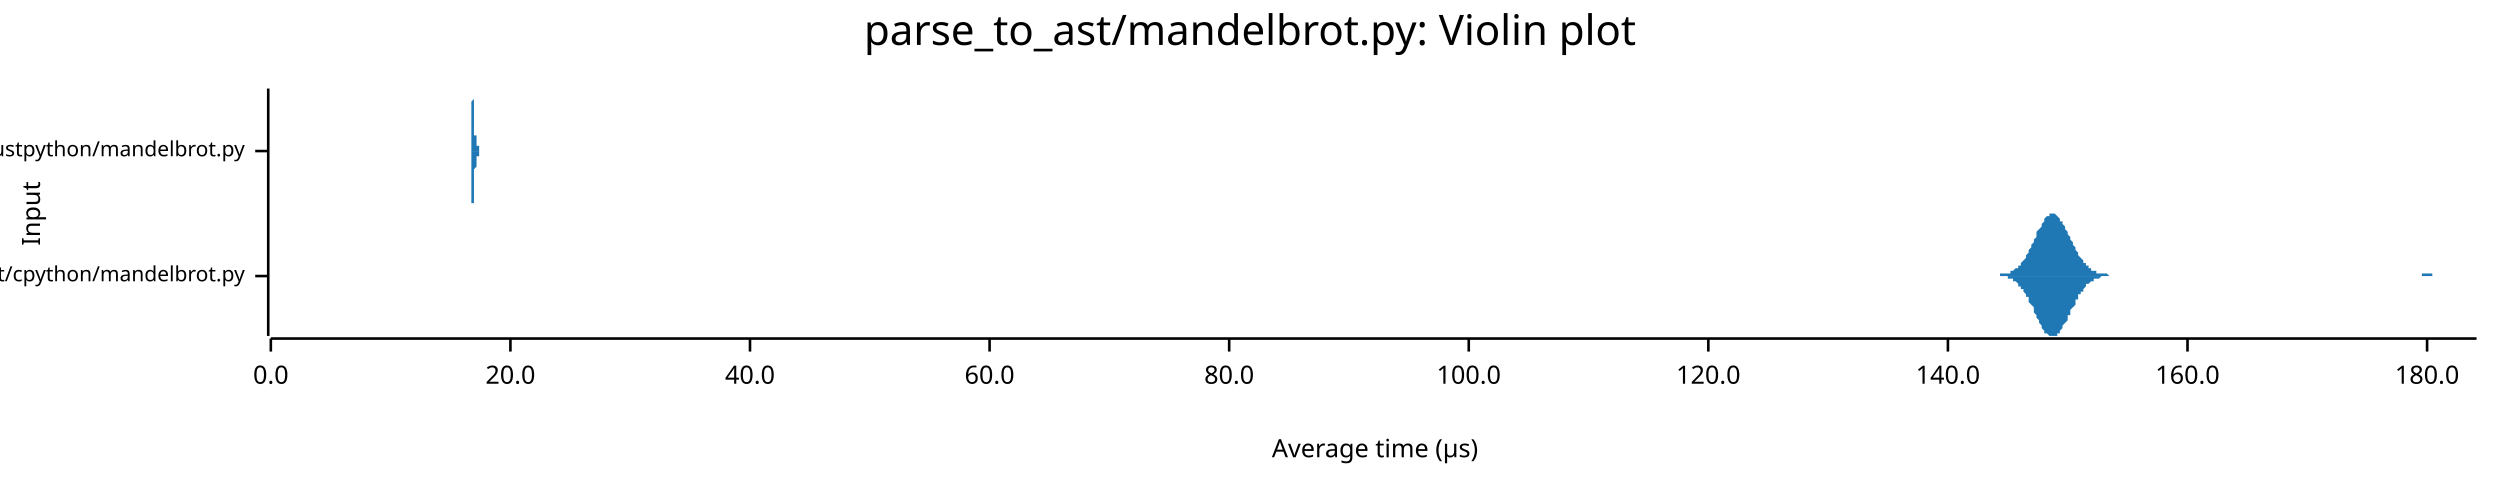
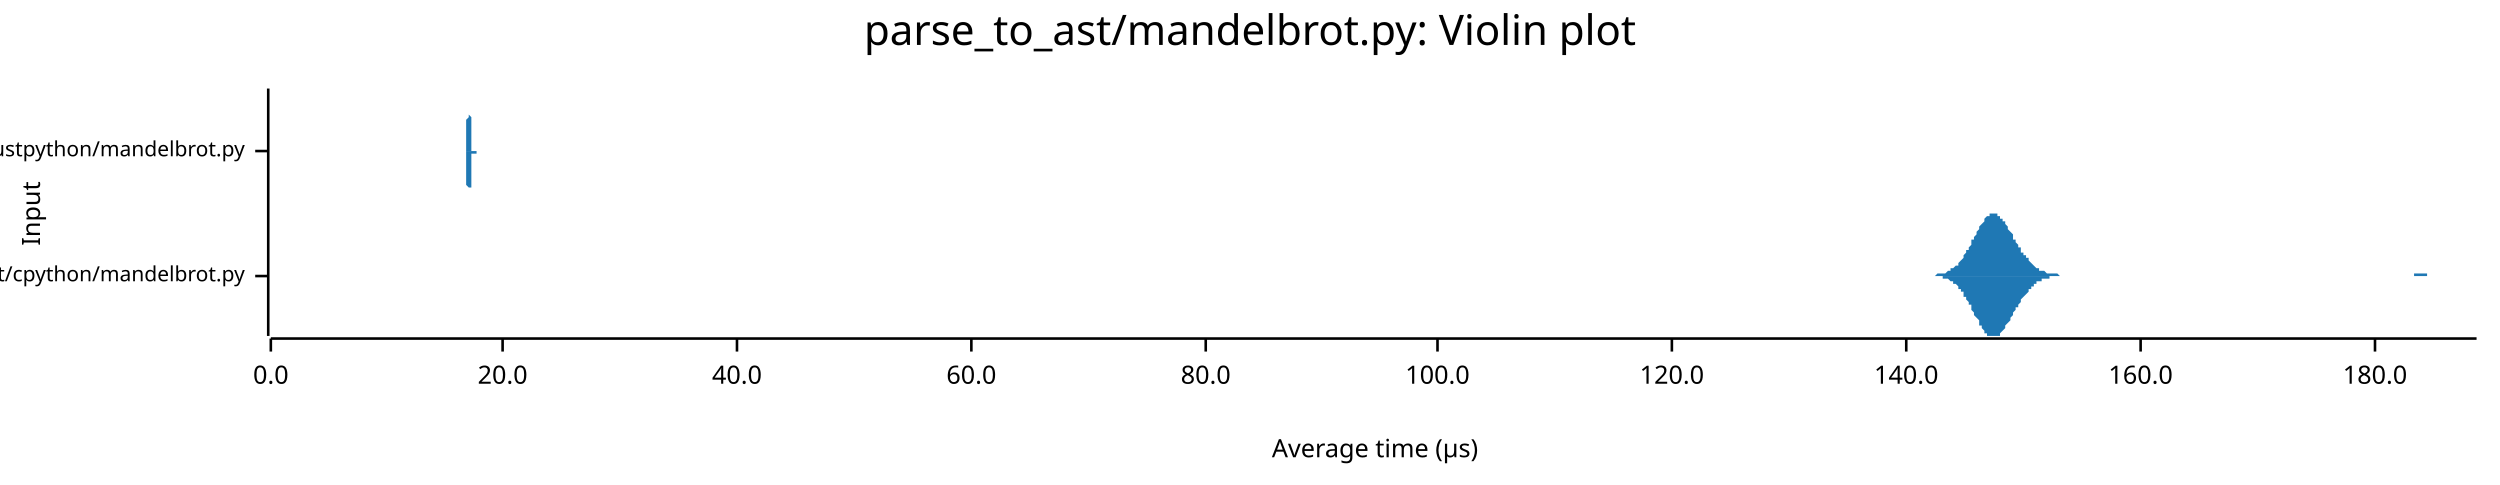
<svg xmlns="http://www.w3.org/2000/svg" width="960" height="186" viewBox="0 0 960 186">
  <text x="480" y="5" dy="0.76em" text-anchor="middle" font-family="sans-serif" font-size="16.129" opacity="1" fill="#000000">
parse_to_ast/mandelbrot.py: Violin plot
</text>
  <text x="8" y="82" dy="0.76em" text-anchor="middle" font-family="sans-serif" font-size="9.677" opacity="1" fill="#000000" transform="rotate(270, 8, 82)">
Input
</text>
  <text x="528" y="178" dy="-0.5ex" text-anchor="middle" font-family="sans-serif" font-size="9.677" opacity="1" fill="#000000">
Average time (µs)
</text>
  <polyline fill="none" opacity="1" stroke="#000000" stroke-width="1" points="103,34 103,129 " />
  <text x="94" y="106" dy="0.5ex" text-anchor="end" font-family="sans-serif" font-size="8.065" opacity="1" fill="#000000">
parse_to_ast/cpython/mandelbrot.py
</text>
  <polyline fill="none" opacity="1" stroke="#000000" stroke-width="1" points="98,106 103,106 " />
  <text x="94" y="58" dy="0.5ex" text-anchor="end" font-family="sans-serif" font-size="8.065" opacity="1" fill="#000000">
parse_to_ast/rustpython/mandelbrot.py
</text>
  <polyline fill="none" opacity="1" stroke="#000000" stroke-width="1" points="98,58 103,58 " />
  <polyline fill="none" opacity="1" stroke="#000000" stroke-width="1" points="104,130 951,130 " />
  <text x="104" y="140" dy="0.76em" text-anchor="middle" font-family="sans-serif" font-size="9.677" opacity="1" fill="#000000">
0.0
</text>
  <polyline fill="none" opacity="1" stroke="#000000" stroke-width="1" points="104,130 104,135 " />
-   <text x="196" y="140" dy="0.76em" text-anchor="middle" font-family="sans-serif" font-size="9.677" opacity="1" fill="#000000">
+   <text x="193" y="140" dy="0.76em" text-anchor="middle" font-family="sans-serif" font-size="9.677" opacity="1" fill="#000000">
20.0
</text>
-   <polyline fill="none" opacity="1" stroke="#000000" stroke-width="1" points="196,130 196,135 " />
-   <text x="288" y="140" dy="0.76em" text-anchor="middle" font-family="sans-serif" font-size="9.677" opacity="1" fill="#000000">
+   <polyline fill="none" opacity="1" stroke="#000000" stroke-width="1" points="193,130 193,135 " />
+   <text x="283" y="140" dy="0.76em" text-anchor="middle" font-family="sans-serif" font-size="9.677" opacity="1" fill="#000000">
40.0
</text>
-   <polyline fill="none" opacity="1" stroke="#000000" stroke-width="1" points="288,130 288,135 " />
-   <text x="380" y="140" dy="0.76em" text-anchor="middle" font-family="sans-serif" font-size="9.677" opacity="1" fill="#000000">
+   <polyline fill="none" opacity="1" stroke="#000000" stroke-width="1" points="283,130 283,135 " />
+   <text x="373" y="140" dy="0.76em" text-anchor="middle" font-family="sans-serif" font-size="9.677" opacity="1" fill="#000000">
60.0
</text>
-   <polyline fill="none" opacity="1" stroke="#000000" stroke-width="1" points="380,130 380,135 " />
-   <text x="472" y="140" dy="0.76em" text-anchor="middle" font-family="sans-serif" font-size="9.677" opacity="1" fill="#000000">
+   <polyline fill="none" opacity="1" stroke="#000000" stroke-width="1" points="373,130 373,135 " />
+   <text x="463" y="140" dy="0.76em" text-anchor="middle" font-family="sans-serif" font-size="9.677" opacity="1" fill="#000000">
80.0
</text>
-   <polyline fill="none" opacity="1" stroke="#000000" stroke-width="1" points="472,130 472,135 " />
-   <text x="564" y="140" dy="0.76em" text-anchor="middle" font-family="sans-serif" font-size="9.677" opacity="1" fill="#000000">
+   <polyline fill="none" opacity="1" stroke="#000000" stroke-width="1" points="463,130 463,135 " />
+   <text x="552" y="140" dy="0.76em" text-anchor="middle" font-family="sans-serif" font-size="9.677" opacity="1" fill="#000000">
100.0
</text>
-   <polyline fill="none" opacity="1" stroke="#000000" stroke-width="1" points="564,130 564,135 " />
-   <text x="656" y="140" dy="0.76em" text-anchor="middle" font-family="sans-serif" font-size="9.677" opacity="1" fill="#000000">
+   <polyline fill="none" opacity="1" stroke="#000000" stroke-width="1" points="552,130 552,135 " />
+   <text x="642" y="140" dy="0.76em" text-anchor="middle" font-family="sans-serif" font-size="9.677" opacity="1" fill="#000000">
120.0
</text>
-   <polyline fill="none" opacity="1" stroke="#000000" stroke-width="1" points="656,130 656,135 " />
-   <text x="748" y="140" dy="0.76em" text-anchor="middle" font-family="sans-serif" font-size="9.677" opacity="1" fill="#000000">
+   <polyline fill="none" opacity="1" stroke="#000000" stroke-width="1" points="642,130 642,135 " />
+   <text x="732" y="140" dy="0.76em" text-anchor="middle" font-family="sans-serif" font-size="9.677" opacity="1" fill="#000000">
140.0
</text>
-   <polyline fill="none" opacity="1" stroke="#000000" stroke-width="1" points="748,130 748,135 " />
-   <text x="840" y="140" dy="0.76em" text-anchor="middle" font-family="sans-serif" font-size="9.677" opacity="1" fill="#000000">
+   <polyline fill="none" opacity="1" stroke="#000000" stroke-width="1" points="732,130 732,135 " />
+   <text x="822" y="140" dy="0.76em" text-anchor="middle" font-family="sans-serif" font-size="9.677" opacity="1" fill="#000000">
160.0
</text>
-   <polyline fill="none" opacity="1" stroke="#000000" stroke-width="1" points="840,130 840,135 " />
-   <text x="932" y="140" dy="0.76em" text-anchor="middle" font-family="sans-serif" font-size="9.677" opacity="1" fill="#000000">
+   <polyline fill="none" opacity="1" stroke="#000000" stroke-width="1" points="822,130 822,135 " />
+   <text x="912" y="140" dy="0.76em" text-anchor="middle" font-family="sans-serif" font-size="9.677" opacity="1" fill="#000000">
180.0
</text>
-   <polyline fill="none" opacity="1" stroke="#000000" stroke-width="1" points="932,130 932,135 " />
-   <polygon opacity="1" fill="#1F78B4" points="765,106 765,106 766,106 766,106 766,106 767,106 767,106 768,106 768,106 768,105 769,105 769,105 769,105 770,105 770,105 771,105 771,105 771,105 772,105 772,105 772,104 773,104 773,104 773,104 774,103 774,103 775,103 775,102 775,102 776,102 776,101 776,101 777,100 777,100 778,99 778,98 778,98 779,97 779,96 779,96 780,95 780,94 781,93 781,92 781,92 782,91 782,90 782,89 783,88 783,88 784,87 784,86 784,86 785,85 785,84 785,84 786,83 786,83 787,83 787,82 787,82 788,82 788,82 788,82 789,82 789,82 789,82 790,83 790,83 791,84 791,84 791,85 792,85 792,86 792,86 793,87 793,88 794,89 794,89 794,90 795,91 795,92 795,92 796,93 796,94 797,95 797,95 797,96 798,97 798,97 798,98 799,99 799,99 800,100 800,100 800,101 801,101 801,102 801,102 802,102 802,103 803,103 803,103 803,104 804,104 804,104 804,104 805,104 805,105 805,105 806,105 806,105 807,105 807,105 807,105 808,105 808,105 808,105 809,105 809,105 810,106 810,106 810,106 811,106 811,106 811,106 812,106 812,106 813,106 813,106 813,106 814,106 814,106 814,106 815,106 815,106 816,106 816,106 816,106 817,106 817,106 817,106 818,106 818,106 818,106 819,106 819,106 820,106 820,106 820,106 821,106 821,106 821,106 822,106 822,106 823,106 823,106 823,106 824,106 824,106 824,106 825,106 825,106 826,106 826,106 826,106 827,106 827,106 827,106 828,106 828,106 829,106 829,106 829,106 830,106 830,106 830,106 831,106 831,106 832,106 832,106 832,106 833,106 833,106 833,106 834,106 834,106 834,106 835,106 835,106 836,106 836,106 836,106 837,106 837,106 837,106 838,106 838,106 839,106 839,106 839,106 840,106 840,106 840,106 841,106 841,106 842,106 842,106 842,106 843,106 843,106 843,106 844,106 844,106 845,106 845,106 845,106 846,106 846,106 846,106 847,106 847,106 847,106 848,106 848,106 849,106 849,106 849,106 850,106 850,106 850,106 851,106 851,106 852,106 852,106 852,106 853,106 853,106 853,106 854,106 854,106 855,106 855,106 855,106 856,106 856,106 856,106 857,106 857,106 858,106 858,106 858,106 859,106 859,106 859,106 860,106 860,106 861,106 861,106 861,106 862,106 862,106 862,106 863,106 863,106 863,106 864,106 864,106 865,106 865,106 865,106 866,106 866,106 866,106 867,106 867,106 868,106 868,106 868,106 869,106 869,106 869,106 870,106 870,106 871,106 871,106 871,106 872,106 872,106 872,106 873,106 873,106 874,106 874,106 874,106 875,106 875,106 875,106 876,106 876,106 877,106 877,106 877,106 878,106 878,106 878,106 879,106 879,106 879,106 880,106 880,106 881,106 881,106 881,106 882,106 882,106 882,106 883,106 883,106 884,106 884,106 884,106 885,106 885,106 885,106 886,106 886,106 887,106 887,106 887,106 888,106 888,106 888,106 889,106 889,106 890,106 890,106 890,106 891,106 891,106 891,106 892,106 892,106 892,106 893,106 893,106 894,106 894,106 894,106 895,106 895,106 895,106 896,106 896,106 897,106 897,106 897,106 898,106 898,106 898,106 899,106 899,106 900,106 900,106 900,106 901,106 901,106 901,106 902,106 902,106 903,106 903,106 903,106 904,106 904,106 904,106 905,106 905,106 906,106 906,106 906,106 907,106 907,106 907,106 908,106 908,106 908,106 909,106 909,106 910,106 910,106 910,106 911,106 911,106 911,106 912,106 912,106 913,106 913,106 913,106 914,106 914,106 914,106 915,106 915,106 916,106 916,106 916,106 917,106 917,106 917,106 918,106 918,106 919,106 919,106 919,106 920,106 920,106 920,106 921,106 921,106 921,106 922,106 922,106 923,106 923,106 923,106 924,106 924,106 924,106 925,106 925,106 926,106 926,106 926,106 927,106 927,106 927,106 928,106 928,106 929,106 929,106 929,106 930,106 930,105 930,105 931,105 931,105 932,105 932,105 932,105 933,105 933,105 933,105 934,105 934,106 935,106 935,106 935,106 936,106 936,106 936,106 937,106 937,106 937,106 938,106 938,106 939,106 939,106 939,106 940,106 940,106 940,106 941,106 941,106 942,106 942,106 942,106 943,106 943,106 943,106 944,106 944,106 945,106 945,106 945,106 946,106 946,106 946,106 947,106 947,106 948,106 948,106 948,106 949,106 949,106 949,106 950,106 950,106 951,106 951,106 765,106 " />
-   <polygon opacity="1" fill="#1F78B4" points="765,106 765,106 766,106 766,106 766,106 767,106 767,106 768,106 768,106 768,106 769,106 769,106 769,106 770,106 770,106 771,106 771,107 771,107 772,107 772,107 772,107 773,107 773,108 773,108 774,108 774,108 775,109 775,109 775,110 776,110 776,110 776,111 777,111 777,112 778,113 778,113 778,114 779,114 779,115 779,116 780,117 780,117 781,118 781,119 781,120 782,121 782,121 782,122 783,123 783,124 784,125 784,125 784,126 785,127 785,127 785,128 786,128 786,128 787,129 787,129 787,129 788,129 788,129 788,129 789,129 789,129 789,129 790,129 790,128 791,128 791,127 791,127 792,126 792,126 792,125 793,124 793,124 794,123 794,122 794,121 795,121 795,120 795,119 796,118 796,118 797,117 797,116 797,115 798,115 798,114 798,113 799,113 799,112 800,112 800,111 800,111 801,110 801,110 801,109 802,109 802,109 803,108 803,108 803,108 804,108 804,107 804,107 805,107 805,107 805,107 806,107 806,107 807,106 807,106 807,106 808,106 808,106 808,106 809,106 809,106 810,106 810,106 810,106 811,106 811,106 811,106 812,106 812,106 813,106 813,106 813,106 814,106 814,106 814,106 815,106 815,106 816,106 816,106 816,106 817,106 817,106 817,106 818,106 818,106 818,106 819,106 819,106 820,106 820,106 820,106 821,106 821,106 821,106 822,106 822,106 823,106 823,106 823,106 824,106 824,106 824,106 825,106 825,106 826,106 826,106 826,106 827,106 827,106 827,106 828,106 828,106 829,106 829,106 829,106 830,106 830,106 830,106 831,106 831,106 832,106 832,106 832,106 833,106 833,106 833,106 834,106 834,106 834,106 835,106 835,106 836,106 836,106 836,106 837,106 837,106 837,106 838,106 838,106 839,106 839,106 839,106 840,106 840,106 840,106 841,106 841,106 842,106 842,106 842,106 843,106 843,106 843,106 844,106 844,106 845,106 845,106 845,106 846,106 846,106 846,106 847,106 847,106 847,106 848,106 848,106 849,106 849,106 849,106 850,106 850,106 850,106 851,106 851,106 852,106 852,106 852,106 853,106 853,106 853,106 854,106 854,106 855,106 855,106 855,106 856,106 856,106 856,106 857,106 857,106 858,106 858,106 858,106 859,106 859,106 859,106 860,106 860,106 861,106 861,106 861,106 862,106 862,106 862,106 863,106 863,106 863,106 864,106 864,106 865,106 865,106 865,106 866,106 866,106 866,106 867,106 867,106 868,106 868,106 868,106 869,106 869,106 869,106 870,106 870,106 871,106 871,106 871,106 872,106 872,106 872,106 873,106 873,106 874,106 874,106 874,106 875,106 875,106 875,106 876,106 876,106 877,106 877,106 877,106 878,106 878,106 878,106 879,106 879,106 879,106 880,106 880,106 881,106 881,106 881,106 882,106 882,106 882,106 883,106 883,106 884,106 884,106 884,106 885,106 885,106 885,106 886,106 886,106 887,106 887,106 887,106 888,106 888,106 888,106 889,106 889,106 890,106 890,106 890,106 891,106 891,106 891,106 892,106 892,106 892,106 893,106 893,106 894,106 894,106 894,106 895,106 895,106 895,106 896,106 896,106 897,106 897,106 897,106 898,106 898,106 898,106 899,106 899,106 900,106 900,106 900,106 901,106 901,106 901,106 902,106 902,106 903,106 903,106 903,106 904,106 904,106 904,106 905,106 905,106 906,106 906,106 906,106 907,106 907,106 907,106 908,106 908,106 908,106 909,106 909,106 910,106 910,106 910,106 911,106 911,106 911,106 912,106 912,106 913,106 913,106 913,106 914,106 914,106 914,106 915,106 915,106 916,106 916,106 916,106 917,106 917,106 917,106 918,106 918,106 919,106 919,106 919,106 920,106 920,106 920,106 921,106 921,106 921,106 922,106 922,106 923,106 923,106 923,106 924,106 924,106 924,106 925,106 925,106 926,106 926,106 926,106 927,106 927,106 927,106 928,106 928,106 929,106 929,106 929,106 930,106 930,106 930,106 931,106 931,106 932,106 932,106 932,106 933,106 933,106 933,106 934,106 934,106 935,106 935,106 935,106 936,106 936,106 936,106 937,106 937,106 937,106 938,106 938,106 939,106 939,106 939,106 940,106 940,106 940,106 941,106 941,106 942,106 942,106 942,106 943,106 943,106 943,106 944,106 944,106 945,106 945,106 945,106 946,106 946,106 946,106 947,106 947,106 948,106 948,106 948,106 949,106 949,106 949,106 950,106 950,106 951,106 951,106 765,106 " />
-   <polygon opacity="1" fill="#1F78B4" points="180,58 180,58 180,58 180,58 180,58 180,58 180,58 180,58 180,58 180,58 180,58 180,58 180,58 180,58 181,58 181,58 181,58 181,58 181,58 181,58 181,58 181,58 181,58 181,58 181,58 181,58 181,58 181,57 181,57 181,57 181,57 181,57 181,57 181,57 181,57 181,57 181,56 181,56 181,56 181,56 181,56 181,56 181,55 181,55 181,55 181,55 181,54 181,54 181,54 181,53 181,53 181,53 181,52 181,52 181,52 181,51 181,51 181,50 181,50 181,49 181,49 181,49 181,48 181,48 181,47 181,47 181,46 181,46 181,45 181,44 181,44 181,43 181,43 181,42 181,42 181,41 181,41 181,40 181,40 181,39 181,39 182,38 182,38 182,37 182,37 182,37 182,36 182,36 182,36 182,35 182,35 182,35 182,35 182,35 182,35 182,35 182,34 182,35 182,35 182,35 182,35 182,35 182,35 182,35 182,36 182,36 182,36 182,37 182,37 182,37 182,38 182,38 182,39 182,39 182,40 182,40 182,41 182,41 182,42 182,42 182,43 182,43 182,44 182,44 182,45 182,45 182,46 182,46 182,47 182,47 182,48 182,48 182,48 182,49 182,49 182,50 182,50 182,50 182,50 182,51 182,51 182,51 182,51 182,51 182,52 182,52 182,52 182,52 183,52 183,52 183,52 183,52 183,52 183,52 183,52 183,52 183,52 183,52 183,52 183,52 183,52 183,52 183,52 183,52 183,52 183,52 183,52 183,52 183,52 183,52 183,52 183,52 183,52 183,52 183,52 183,52 183,52 183,52 183,52 183,52 183,52 183,52 183,52 183,52 183,52 183,52 183,53 183,53 183,53 183,53 183,53 183,53 183,53 183,53 183,54 183,54 183,54 183,54 183,54 183,54 183,54 183,55 183,55 183,55 183,55 183,55 183,55 183,55 183,55 183,56 183,56 183,56 183,56 183,56 183,56 184,56 184,56 184,56 184,57 184,57 184,57 184,57 184,57 184,57 184,57 184,57 184,57 184,57 184,57 184,57 184,57 184,57 184,58 184,58 184,58 184,58 184,58 184,58 184,58 184,58 184,58 184,58 184,58 184,58 184,58 184,58 184,58 184,58 184,58 184,58 184,58 184,58 184,58 184,58 184,58 184,58 184,58 184,58 184,58 184,58 184,58 184,58 184,58 184,58 184,58 184,58 184,58 184,58 184,58 184,58 184,58 184,58 184,58 184,58 184,58 184,58 184,58 184,58 184,58 184,58 184,58 184,58 185,58 185,58 185,58 185,58 185,58 185,58 185,58 185,58 185,58 185,58 185,58 185,58 185,58 185,58 185,58 185,58 185,58 185,58 185,58 185,58 185,58 185,58 185,58 185,58 185,58 185,58 185,58 185,58 185,58 185,58 185,58 185,58 185,58 185,58 185,58 185,58 185,58 185,58 185,58 185,58 185,58 185,58 185,58 185,58 185,58 185,58 185,58 185,58 185,58 185,58 185,58 185,58 185,58 185,58 185,58 185,58 185,58 185,58 185,58 185,58 185,58 185,58 185,58 185,58 185,58 185,58 185,58 185,58 186,58 186,58 186,58 186,58 186,58 186,58 186,58 186,58 186,58 186,58 186,58 186,58 186,58 186,58 186,58 186,58 186,58 186,58 186,58 186,58 186,58 186,58 186,58 186,58 186,58 186,58 186,58 186,58 186,58 186,58 186,58 186,58 186,58 186,58 186,58 186,58 186,58 186,58 186,58 186,58 186,58 186,58 186,58 186,58 186,58 186,58 186,58 186,58 186,58 186,58 186,58 186,58 186,58 186,58 186,58 186,58 186,58 186,58 186,58 186,58 186,58 186,58 186,58 186,58 186,58 186,58 186,58 187,58 187,58 187,58 187,58 187,58 187,58 187,58 187,58 187,58 187,58 187,58 187,58 187,58 187,58 187,58 187,58 187,58 187,58 187,58 187,58 187,58 187,58 187,58 187,58 187,58 187,58 187,58 187,58 187,58 187,58 187,58 187,58 187,58 187,58 187,58 187,58 187,58 187,58 187,58 187,58 187,58 187,58 187,58 187,58 187,58 187,58 187,58 187,58 187,58 187,58 187,58 187,58 187,58 187,58 187,58 187,58 187,58 187,58 187,58 187,58 187,58 187,58 187,58 187,58 187,58 187,58 187,58 188,58 188,58 188,58 188,58 188,58 188,58 188,58 188,58 188,58 188,58 188,58 188,58 188,58 188,58 188,58 188,58 188,58 180,58 " />
-   <polygon opacity="1" fill="#1F78B4" points="180,58 180,58 180,58 180,58 180,58 180,58 180,58 180,58 180,58 180,58 180,58 180,58 180,58 180,58 181,58 181,58 181,58 181,58 181,59 181,59 181,59 181,59 181,59 181,59 181,59 181,59 181,59 181,59 181,59 181,59 181,59 181,59 181,60 181,60 181,60 181,60 181,60 181,60 181,60 181,61 181,61 181,61 181,61 181,61 181,62 181,62 181,62 181,63 181,63 181,63 181,63 181,64 181,64 181,65 181,65 181,65 181,66 181,66 181,67 181,67 181,67 181,68 181,68 181,69 181,69 181,70 181,70 181,71 181,72 181,72 181,73 181,73 181,74 181,74 181,75 181,75 181,76 181,76 181,77 181,77 181,78 182,78 182,79 182,79 182,79 182,80 182,80 182,81 182,81 182,81 182,81 182,82 182,82 182,82 182,82 182,82 182,82 182,82 182,82 182,82 182,82 182,82 182,81 182,81 182,81 182,81 182,80 182,80 182,80 182,79 182,79 182,78 182,78 182,77 182,77 182,76 182,76 182,75 182,75 182,74 182,74 182,73 182,73 182,72 182,72 182,71 182,71 182,70 182,70 182,69 182,69 182,68 182,68 182,68 182,67 182,67 182,67 182,66 182,66 182,66 182,66 182,65 182,65 182,65 182,65 182,65 182,65 182,65 183,64 183,64 183,64 183,64 183,64 183,64 183,64 183,64 183,64 183,64 183,64 183,64 183,64 183,64 183,64 183,64 183,64 183,65 183,65 183,65 183,65 183,65 183,65 183,65 183,65 183,65 183,65 183,65 183,65 183,65 183,65 183,64 183,64 183,64 183,64 183,64 183,64 183,64 183,64 183,64 183,64 183,64 183,63 183,63 183,63 183,63 183,63 183,63 183,63 183,63 183,62 183,62 183,62 183,62 183,62 183,62 183,62 183,61 183,61 183,61 183,61 183,61 183,61 183,61 183,61 183,60 183,60 184,60 184,60 184,60 184,60 184,60 184,60 184,60 184,60 184,60 184,59 184,59 184,59 184,59 184,59 184,59 184,59 184,59 184,59 184,59 184,59 184,59 184,59 184,59 184,59 184,59 184,59 184,59 184,59 184,59 184,59 184,59 184,58 184,58 184,58 184,58 184,58 184,58 184,58 184,58 184,58 184,58 184,58 184,58 184,58 184,58 184,58 184,58 184,58 184,58 184,58 184,58 184,58 184,58 184,58 184,58 184,58 184,58 184,58 184,58 184,58 184,58 184,58 184,58 184,58 184,58 184,58 184,58 185,58 185,58 185,58 185,58 185,58 185,58 185,58 185,58 185,58 185,58 185,58 185,58 185,58 185,58 185,58 185,58 185,58 185,58 185,58 185,58 185,58 185,58 185,58 185,58 185,58 185,58 185,58 185,58 185,58 185,58 185,58 185,58 185,58 185,58 185,58 185,58 185,58 185,58 185,58 185,58 185,58 185,58 185,58 185,58 185,58 185,58 185,58 185,58 185,58 185,58 185,58 185,58 185,58 185,58 185,58 185,58 185,58 185,58 185,58 185,58 185,58 185,58 185,58 185,58 185,58 185,58 185,58 185,58 186,58 186,58 186,58 186,58 186,58 186,58 186,58 186,58 186,58 186,58 186,58 186,58 186,58 186,58 186,58 186,58 186,58 186,58 186,58 186,58 186,58 186,58 186,58 186,58 186,58 186,58 186,58 186,58 186,58 186,58 186,58 186,58 186,58 186,58 186,58 186,58 186,58 186,58 186,58 186,58 186,58 186,58 186,58 186,58 186,58 186,58 186,58 186,58 186,58 186,58 186,58 186,58 186,58 186,58 186,58 186,58 186,58 186,58 186,58 186,58 186,58 186,58 186,58 186,58 186,58 186,58 186,58 187,58 187,58 187,59 187,59 187,59 187,59 187,59 187,59 187,59 187,59 187,59 187,59 187,59 187,59 187,59 187,59 187,59 187,59 187,59 187,59 187,59 187,59 187,59 187,59 187,59 187,59 187,59 187,59 187,59 187,59 187,59 187,59 187,59 187,59 187,59 187,59 187,59 187,59 187,59 187,58 187,58 187,58 187,58 187,58 187,58 187,58 187,58 187,58 187,58 187,58 187,58 187,58 187,58 187,58 187,58 187,58 187,58 187,58 187,58 187,58 187,58 187,58 187,58 187,58 187,58 187,58 187,58 188,58 188,58 188,58 188,58 188,58 188,58 188,58 188,58 188,58 188,58 188,58 188,58 188,58 188,58 188,58 188,58 188,58 180,58 " />
+   <polyline fill="none" opacity="1" stroke="#000000" stroke-width="1" points="912,130 912,135 " />
+   <polygon opacity="1" fill="#1F78B4" points="740,106 741,106 741,106 741,106 742,106 742,106 743,106 743,106 744,105 744,105 744,105 745,105 745,105 746,105 746,105 746,105 747,105 747,105 748,104 748,104 749,104 749,104 749,103 750,103 750,103 751,102 751,102 752,102 752,101 752,101 753,100 753,100 754,99 754,98 754,98 755,97 755,96 756,96 756,95 757,94 757,93 757,92 758,92 758,91 759,90 759,89 760,88 760,88 760,87 761,86 761,86 762,85 762,84 762,84 763,83 763,83 764,83 764,82 765,82 765,82 765,82 766,82 766,82 767,82 767,83 768,83 768,83 768,84 769,84 769,85 770,85 770,86 770,86 771,87 771,88 772,89 772,89 773,90 773,91 773,92 774,92 774,93 775,94 775,95 776,95 776,96 776,97 777,97 777,98 778,98 778,99 779,99 779,100 779,100 780,101 780,101 781,102 781,102 781,102 782,103 782,103 783,103 783,104 784,104 784,104 784,104 785,104 785,104 786,105 786,105 787,105 787,105 787,105 788,105 788,105 789,105 789,105 789,105 790,105 790,105 791,106 791,106 792,106 792,106 792,106 793,106 793,106 794,106 794,106 795,106 795,106 795,106 796,106 796,106 797,106 797,106 797,106 798,106 798,106 799,106 799,106 800,106 800,106 800,106 801,106 801,106 802,106 802,106 803,106 803,106 803,106 804,106 804,106 805,106 805,106 805,106 806,106 806,106 807,106 807,106 808,106 808,106 808,106 809,106 809,106 810,106 810,106 811,106 811,106 811,106 812,106 812,106 813,106 813,106 813,106 814,106 814,106 815,106 815,106 816,106 816,106 816,106 817,106 817,106 818,106 818,106 819,106 819,106 819,106 820,106 820,106 821,106 821,106 822,106 822,106 822,106 823,106 823,106 824,106 824,106 824,106 825,106 825,106 826,106 826,106 827,106 827,106 827,106 828,106 828,106 829,106 829,106 830,106 830,106 830,106 831,106 831,106 832,106 832,106 832,106 833,106 833,106 834,106 834,106 835,106 835,106 835,106 836,106 836,106 837,106 837,106 838,106 838,106 838,106 839,106 839,106 840,106 840,106 840,106 841,106 841,106 842,106 842,106 843,106 843,106 843,106 844,106 844,106 845,106 845,106 846,106 846,106 846,106 847,106 847,106 848,106 848,106 848,106 849,106 849,106 850,106 850,106 851,106 851,106 851,106 852,106 852,106 853,106 853,106 854,106 854,106 854,106 855,106 855,106 856,106 856,106 856,106 857,106 857,106 858,106 858,106 859,106 859,106 859,106 860,106 860,106 861,106 861,106 862,106 862,106 862,106 863,106 863,106 864,106 864,106 865,106 865,106 865,106 866,106 866,106 867,106 867,106 867,106 868,106 868,106 869,106 869,106 870,106 870,106 870,106 871,106 871,106 872,106 872,106 873,106 873,106 873,106 874,106 874,106 875,106 875,106 875,106 876,106 876,106 877,106 877,106 878,106 878,106 878,106 879,106 879,106 880,106 880,106 881,106 881,106 881,106 882,106 882,106 883,106 883,106 883,106 884,106 884,106 885,106 885,106 886,106 886,106 886,106 887,106 887,106 888,106 888,106 889,106 889,106 889,106 890,106 890,106 891,106 891,106 891,106 892,106 892,106 893,106 893,106 894,106 894,106 894,106 895,106 895,106 896,106 896,106 897,106 897,106 897,106 898,106 898,106 899,106 899,106 899,106 900,106 900,106 901,106 901,106 902,106 902,106 902,106 903,106 903,106 904,106 904,106 905,106 905,106 905,106 906,106 906,106 907,106 907,106 908,106 908,106 908,106 909,106 909,106 910,106 910,106 910,106 911,106 911,106 912,106 912,106 913,106 913,106 913,106 914,106 914,106 915,106 915,106 916,106 916,106 916,106 917,106 917,106 918,106 918,106 918,106 919,106 919,106 920,106 920,106 921,106 921,106 921,106 922,106 922,106 923,106 923,106 924,106 924,106 924,106 925,106 925,106 926,106 926,106 926,106 927,106 927,105 928,105 928,105 929,105 929,105 929,105 930,105 930,105 931,105 931,105 932,105 932,106 932,106 933,106 933,106 934,106 934,106 934,106 935,106 935,106 936,106 936,106 937,106 937,106 937,106 938,106 938,106 939,106 939,106 940,106 940,106 940,106 941,106 941,106 942,106 942,106 942,106 943,106 943,106 944,106 944,106 945,106 945,106 945,106 946,106 946,106 947,106 947,106 948,106 948,106 948,106 949,106 949,106 950,106 950,106 951,106 951,106 740,106 " />
+   <polygon opacity="1" fill="#1F78B4" points="740,106 741,106 741,106 741,106 742,106 742,106 743,106 743,106 744,106 744,106 744,106 745,106 745,106 746,106 746,106 746,107 747,107 747,107 748,107 748,107 749,108 749,108 749,108 750,108 750,109 751,109 751,109 752,110 752,110 752,111 753,111 753,112 754,112 754,113 754,114 755,114 755,115 756,116 756,117 757,117 757,118 757,119 758,120 758,121 759,122 759,122 760,123 760,124 760,125 761,125 761,126 762,127 762,127 762,128 763,128 763,129 764,129 764,129 765,129 765,129 765,129 766,129 766,129 767,129 767,129 768,129 768,128 768,128 769,127 769,127 770,126 770,126 770,125 771,124 771,124 772,123 772,122 773,121 773,121 773,120 774,119 774,118 775,118 775,117 776,116 776,116 776,115 777,114 777,114 778,113 778,113 779,112 779,112 779,111 780,111 780,110 781,110 781,109 781,109 782,109 782,108 783,108 783,108 784,108 784,108 784,107 785,107 785,107 786,107 786,107 787,107 787,107 787,106 788,106 788,106 789,106 789,106 789,106 790,106 790,106 791,106 791,106 792,106 792,106 792,106 793,106 793,106 794,106 794,106 795,106 795,106 795,106 796,106 796,106 797,106 797,106 797,106 798,106 798,106 799,106 799,106 800,106 800,106 800,106 801,106 801,106 802,106 802,106 803,106 803,106 803,106 804,106 804,106 805,106 805,106 805,106 806,106 806,106 807,106 807,106 808,106 808,106 808,106 809,106 809,106 810,106 810,106 811,106 811,106 811,106 812,106 812,106 813,106 813,106 813,106 814,106 814,106 815,106 815,106 816,106 816,106 816,106 817,106 817,106 818,106 818,106 819,106 819,106 819,106 820,106 820,106 821,106 821,106 822,106 822,106 822,106 823,106 823,106 824,106 824,106 824,106 825,106 825,106 826,106 826,106 827,106 827,106 827,106 828,106 828,106 829,106 829,106 830,106 830,106 830,106 831,106 831,106 832,106 832,106 832,106 833,106 833,106 834,106 834,106 835,106 835,106 835,106 836,106 836,106 837,106 837,106 838,106 838,106 838,106 839,106 839,106 840,106 840,106 840,106 841,106 841,106 842,106 842,106 843,106 843,106 843,106 844,106 844,106 845,106 845,106 846,106 846,106 846,106 847,106 847,106 848,106 848,106 848,106 849,106 849,106 850,106 850,106 851,106 851,106 851,106 852,106 852,106 853,106 853,106 854,106 854,106 854,106 855,106 855,106 856,106 856,106 856,106 857,106 857,106 858,106 858,106 859,106 859,106 859,106 860,106 860,106 861,106 861,106 862,106 862,106 862,106 863,106 863,106 864,106 864,106 865,106 865,106 865,106 866,106 866,106 867,106 867,106 867,106 868,106 868,106 869,106 869,106 870,106 870,106 870,106 871,106 871,106 872,106 872,106 873,106 873,106 873,106 874,106 874,106 875,106 875,106 875,106 876,106 876,106 877,106 877,106 878,106 878,106 878,106 879,106 879,106 880,106 880,106 881,106 881,106 881,106 882,106 882,106 883,106 883,106 883,106 884,106 884,106 885,106 885,106 886,106 886,106 886,106 887,106 887,106 888,106 888,106 889,106 889,106 889,106 890,106 890,106 891,106 891,106 891,106 892,106 892,106 893,106 893,106 894,106 894,106 894,106 895,106 895,106 896,106 896,106 897,106 897,106 897,106 898,106 898,106 899,106 899,106 899,106 900,106 900,106 901,106 901,106 902,106 902,106 902,106 903,106 903,106 904,106 904,106 905,106 905,106 905,106 906,106 906,106 907,106 907,106 908,106 908,106 908,106 909,106 909,106 910,106 910,106 910,106 911,106 911,106 912,106 912,106 913,106 913,106 913,106 914,106 914,106 915,106 915,106 916,106 916,106 916,106 917,106 917,106 918,106 918,106 918,106 919,106 919,106 920,106 920,106 921,106 921,106 921,106 922,106 922,106 923,106 923,106 924,106 924,106 924,106 925,106 925,106 926,106 926,106 926,106 927,106 927,106 928,106 928,106 929,106 929,106 929,106 930,106 930,106 931,106 931,106 932,106 932,106 932,106 933,106 933,106 934,106 934,106 934,106 935,106 935,106 936,106 936,106 937,106 937,106 937,106 938,106 938,106 939,106 939,106 940,106 940,106 940,106 941,106 941,106 942,106 942,106 942,106 943,106 943,106 944,106 944,106 945,106 945,106 945,106 946,106 946,106 947,106 947,106 948,106 948,106 948,106 949,106 949,106 950,106 950,106 951,106 951,106 740,106 " />
+   <polygon opacity="1" fill="#1F78B4" points="179,58 179,58 179,58 179,58 179,58 179,58 179,58 179,58 179,58 179,58 179,58 179,58 179,58 179,58 179,58 179,58 179,58 179,57 179,57 179,57 179,57 179,57 179,57 179,57 179,56 179,56 179,56 179,56 179,55 179,55 179,55 179,54 179,54 179,54 179,53 179,53 179,52 179,52 179,51 179,51 179,50 179,49 179,49 179,48 179,48 179,47 179,46 179,46 180,45 180,44 180,44 180,43 180,42 180,42 180,41 180,40 180,40 180,39 180,38 180,38 180,37 180,37 180,37 180,36 180,36 180,35 180,35 180,35 180,35 180,35 180,35 180,34 180,35 180,35 180,35 180,35 180,35 180,35 180,36 180,36 180,36 180,37 180,37 180,37 180,38 180,38 180,39 180,40 180,40 180,41 180,41 180,42 180,42 180,43 180,44 180,44 181,45 181,46 181,46 181,47 181,47 181,48 181,48 181,49 181,50 181,50 181,51 181,51 181,52 181,52 181,52 181,53 181,53 181,54 181,54 181,54 181,55 181,55 181,55 181,55 181,56 181,56 181,56 181,56 181,56 181,57 181,57 181,57 181,57 181,57 181,57 181,57 181,57 181,58 181,58 181,58 181,58 181,58 181,58 181,58 181,58 181,58 181,58 181,58 182,58 182,58 182,58 182,58 182,58 182,58 182,58 182,58 182,58 182,58 182,58 182,58 182,58 182,58 182,58 182,58 182,58 182,58 182,58 182,58 182,58 182,58 182,58 182,58 182,58 182,58 182,58 182,58 182,58 182,58 182,58 182,58 182,58 182,58 182,58 182,58 182,58 182,58 182,58 182,58 182,58 182,58 182,58 182,58 182,58 182,58 182,58 182,58 183,58 183,58 183,58 183,58 183,58 183,58 183,58 183,58 183,58 183,58 183,58 183,58 183,58 183,58 183,58 183,58 183,58 183,58 183,58 183,58 183,58 183,58 183,58 183,58 183,58 183,58 183,58 183,58 183,58 183,58 183,58 183,58 183,58 183,58 183,58 183,58 183,58 183,58 183,58 183,58 183,58 183,58 183,58 183,58 183,58 183,58 183,58 184,58 184,58 184,58 184,58 184,58 184,58 184,58 184,58 184,58 184,58 184,58 184,58 184,58 184,58 184,58 184,58 184,58 184,58 184,58 184,58 184,58 184,58 184,58 184,58 184,58 184,58 184,58 184,58 184,58 184,58 184,58 184,58 184,58 184,58 184,58 184,58 184,58 184,58 184,58 184,58 184,58 184,58 184,58 184,58 184,58 184,58 184,58 184,58 185,58 185,58 185,58 185,58 185,58 185,58 185,58 185,58 185,58 185,58 185,58 185,58 185,58 185,58 185,58 185,58 185,58 185,58 185,58 185,58 185,58 185,58 185,58 185,58 185,58 185,58 185,58 185,58 185,58 185,58 185,58 185,58 185,58 185,58 185,58 185,58 185,58 185,58 185,58 185,58 185,58 185,58 185,58 185,58 185,58 185,58 185,58 185,58 186,58 186,58 186,58 186,58 186,58 186,58 186,58 186,58 186,58 186,58 186,58 186,58 186,58 186,58 186,58 186,58 186,58 186,58 186,58 186,58 186,58 186,58 186,58 186,58 186,58 186,58 186,58 186,58 186,58 186,58 186,58 186,58 186,58 186,58 186,58 186,58 186,58 186,58 186,58 186,58 186,58 186,58 186,58 186,58 186,58 186,58 186,58 186,58 187,58 187,58 187,58 187,58 187,58 187,58 187,58 187,58 187,58 187,58 187,58 187,58 187,58 187,58 187,58 187,58 187,58 187,58 187,58 187,58 187,58 187,58 187,58 187,58 187,58 187,58 187,58 187,58 187,58 187,58 187,58 187,58 187,58 187,58 187,58 187,58 187,58 187,58 187,58 187,58 187,58 187,58 187,58 187,58 187,58 187,58 187,58 187,58 188,58 188,58 188,58 188,58 188,58 188,58 188,58 188,58 188,58 188,58 188,58 188,58 188,58 188,58 188,58 188,58 188,58 188,58 188,58 188,58 188,58 188,58 188,58 188,58 188,58 188,58 188,58 188,58 188,58 188,58 188,58 188,58 188,58 188,58 188,58 188,58 188,58 188,58 188,58 188,58 188,58 188,58 188,58 188,58 188,58 188,58 188,58 189,58 189,58 189,58 189,58 189,58 189,58 189,58 189,58 189,58 189,58 189,58 189,58 189,58 189,58 189,58 189,58 189,58 189,58 189,58 189,58 189,58 189,58 189,58 179,58 " />
+   <polygon opacity="1" fill="#1F78B4" points="179,58 179,58 179,58 179,58 179,58 179,58 179,58 179,58 179,58 179,59 179,59 179,59 179,59 179,59 179,59 179,59 179,59 179,59 179,59 179,59 179,59 179,60 179,60 179,60 179,60 179,60 179,61 179,61 179,61 179,61 179,62 179,62 179,63 179,63 179,63 179,64 179,64 179,65 179,65 179,66 179,66 179,67 179,68 179,68 179,69 179,70 179,70 179,71 180,72 180,72 180,73 180,74 180,74 180,75 180,76 180,76 180,77 180,77 180,78 180,79 180,79 180,80 180,80 180,80 180,81 180,81 180,81 180,82 180,82 180,82 180,82 180,82 180,82 180,82 180,82 180,82 180,81 180,81 180,81 180,81 180,80 180,80 180,79 180,79 180,79 180,78 180,78 180,77 180,76 180,76 180,75 180,75 180,74 180,73 180,73 180,72 181,72 181,71 181,70 181,70 181,69 181,69 181,68 181,67 181,67 181,66 181,66 181,65 181,65 181,64 181,64 181,64 181,63 181,63 181,63 181,62 181,62 181,62 181,61 181,61 181,61 181,61 181,60 181,60 181,60 181,60 181,60 181,60 181,59 181,59 181,59 181,59 181,59 181,59 181,59 181,59 181,59 181,59 181,59 181,59 181,59 181,59 181,59 181,59 182,59 182,59 182,59 182,59 182,59 182,59 182,59 182,59 182,59 182,59 182,59 182,59 182,59 182,59 182,59 182,59 182,59 182,59 182,59 182,59 182,59 182,59 182,59 182,59 182,59 182,59 182,59 182,59 182,59 182,59 182,59 182,59 182,59 182,59 182,59 182,59 182,59 182,59 182,59 182,59 182,59 182,59 182,59 182,59 182,59 182,59 182,59 182,59 183,59 183,59 183,59 183,59 183,59 183,59 183,59 183,59 183,59 183,59 183,59 183,59 183,59 183,59 183,59 183,59 183,59 183,59 183,59 183,59 183,59 183,59 183,59 183,59 183,59 183,59 183,59 183,59 183,58 183,58 183,58 183,58 183,58 183,58 183,58 183,58 183,58 183,58 183,58 183,58 183,58 183,58 183,58 183,58 183,58 183,58 183,58 184,58 184,58 184,58 184,58 184,58 184,58 184,58 184,58 184,58 184,58 184,58 184,58 184,58 184,58 184,58 184,58 184,58 184,58 184,58 184,58 184,58 184,58 184,58 184,58 184,58 184,58 184,58 184,58 184,58 184,58 184,58 184,58 184,58 184,58 184,58 184,58 184,58 184,58 184,58 184,58 184,58 184,58 184,58 184,58 184,58 184,58 184,58 184,58 185,58 185,58 185,58 185,58 185,58 185,58 185,58 185,58 185,58 185,58 185,58 185,58 185,58 185,58 185,58 185,58 185,58 185,58 185,58 185,58 185,58 185,58 185,58 185,58 185,58 185,58 185,58 185,58 185,58 185,58 185,58 185,58 185,58 185,58 185,58 185,58 185,58 185,58 185,58 185,58 185,58 185,58 185,58 185,58 185,58 185,58 185,58 185,58 186,58 186,58 186,58 186,58 186,58 186,58 186,58 186,58 186,58 186,58 186,58 186,58 186,58 186,58 186,58 186,58 186,58 186,58 186,58 186,58 186,58 186,58 186,58 186,58 186,58 186,58 186,58 186,58 186,58 186,58 186,58 186,58 186,58 186,58 186,58 186,58 186,58 186,58 186,58 186,58 186,58 186,58 186,58 186,58 186,58 186,58 186,58 186,58 187,58 187,58 187,58 187,58 187,58 187,58 187,58 187,58 187,58 187,58 187,58 187,58 187,58 187,58 187,58 187,58 187,58 187,58 187,58 187,58 187,58 187,58 187,58 187,58 187,58 187,58 187,58 187,58 187,58 187,58 187,58 187,58 187,58 187,58 187,58 187,58 187,58 187,58 187,58 187,58 187,58 187,58 187,58 187,58 187,58 187,58 187,58 187,58 188,58 188,58 188,58 188,59 188,59 188,59 188,59 188,59 188,59 188,59 188,59 188,59 188,59 188,59 188,59 188,59 188,59 188,59 188,59 188,59 188,59 188,59 188,59 188,59 188,59 188,58 188,58 188,58 188,58 188,58 188,58 188,58 188,58 188,58 188,58 188,58 188,58 188,58 188,58 188,58 188,58 188,58 188,58 188,58 188,58 188,58 188,58 189,58 189,58 189,58 189,58 189,58 189,58 189,58 189,58 189,58 189,58 189,58 189,58 189,58 189,58 189,58 189,58 189,58 189,58 189,58 189,58 189,58 189,58 189,58 179,58 " />
</svg>
